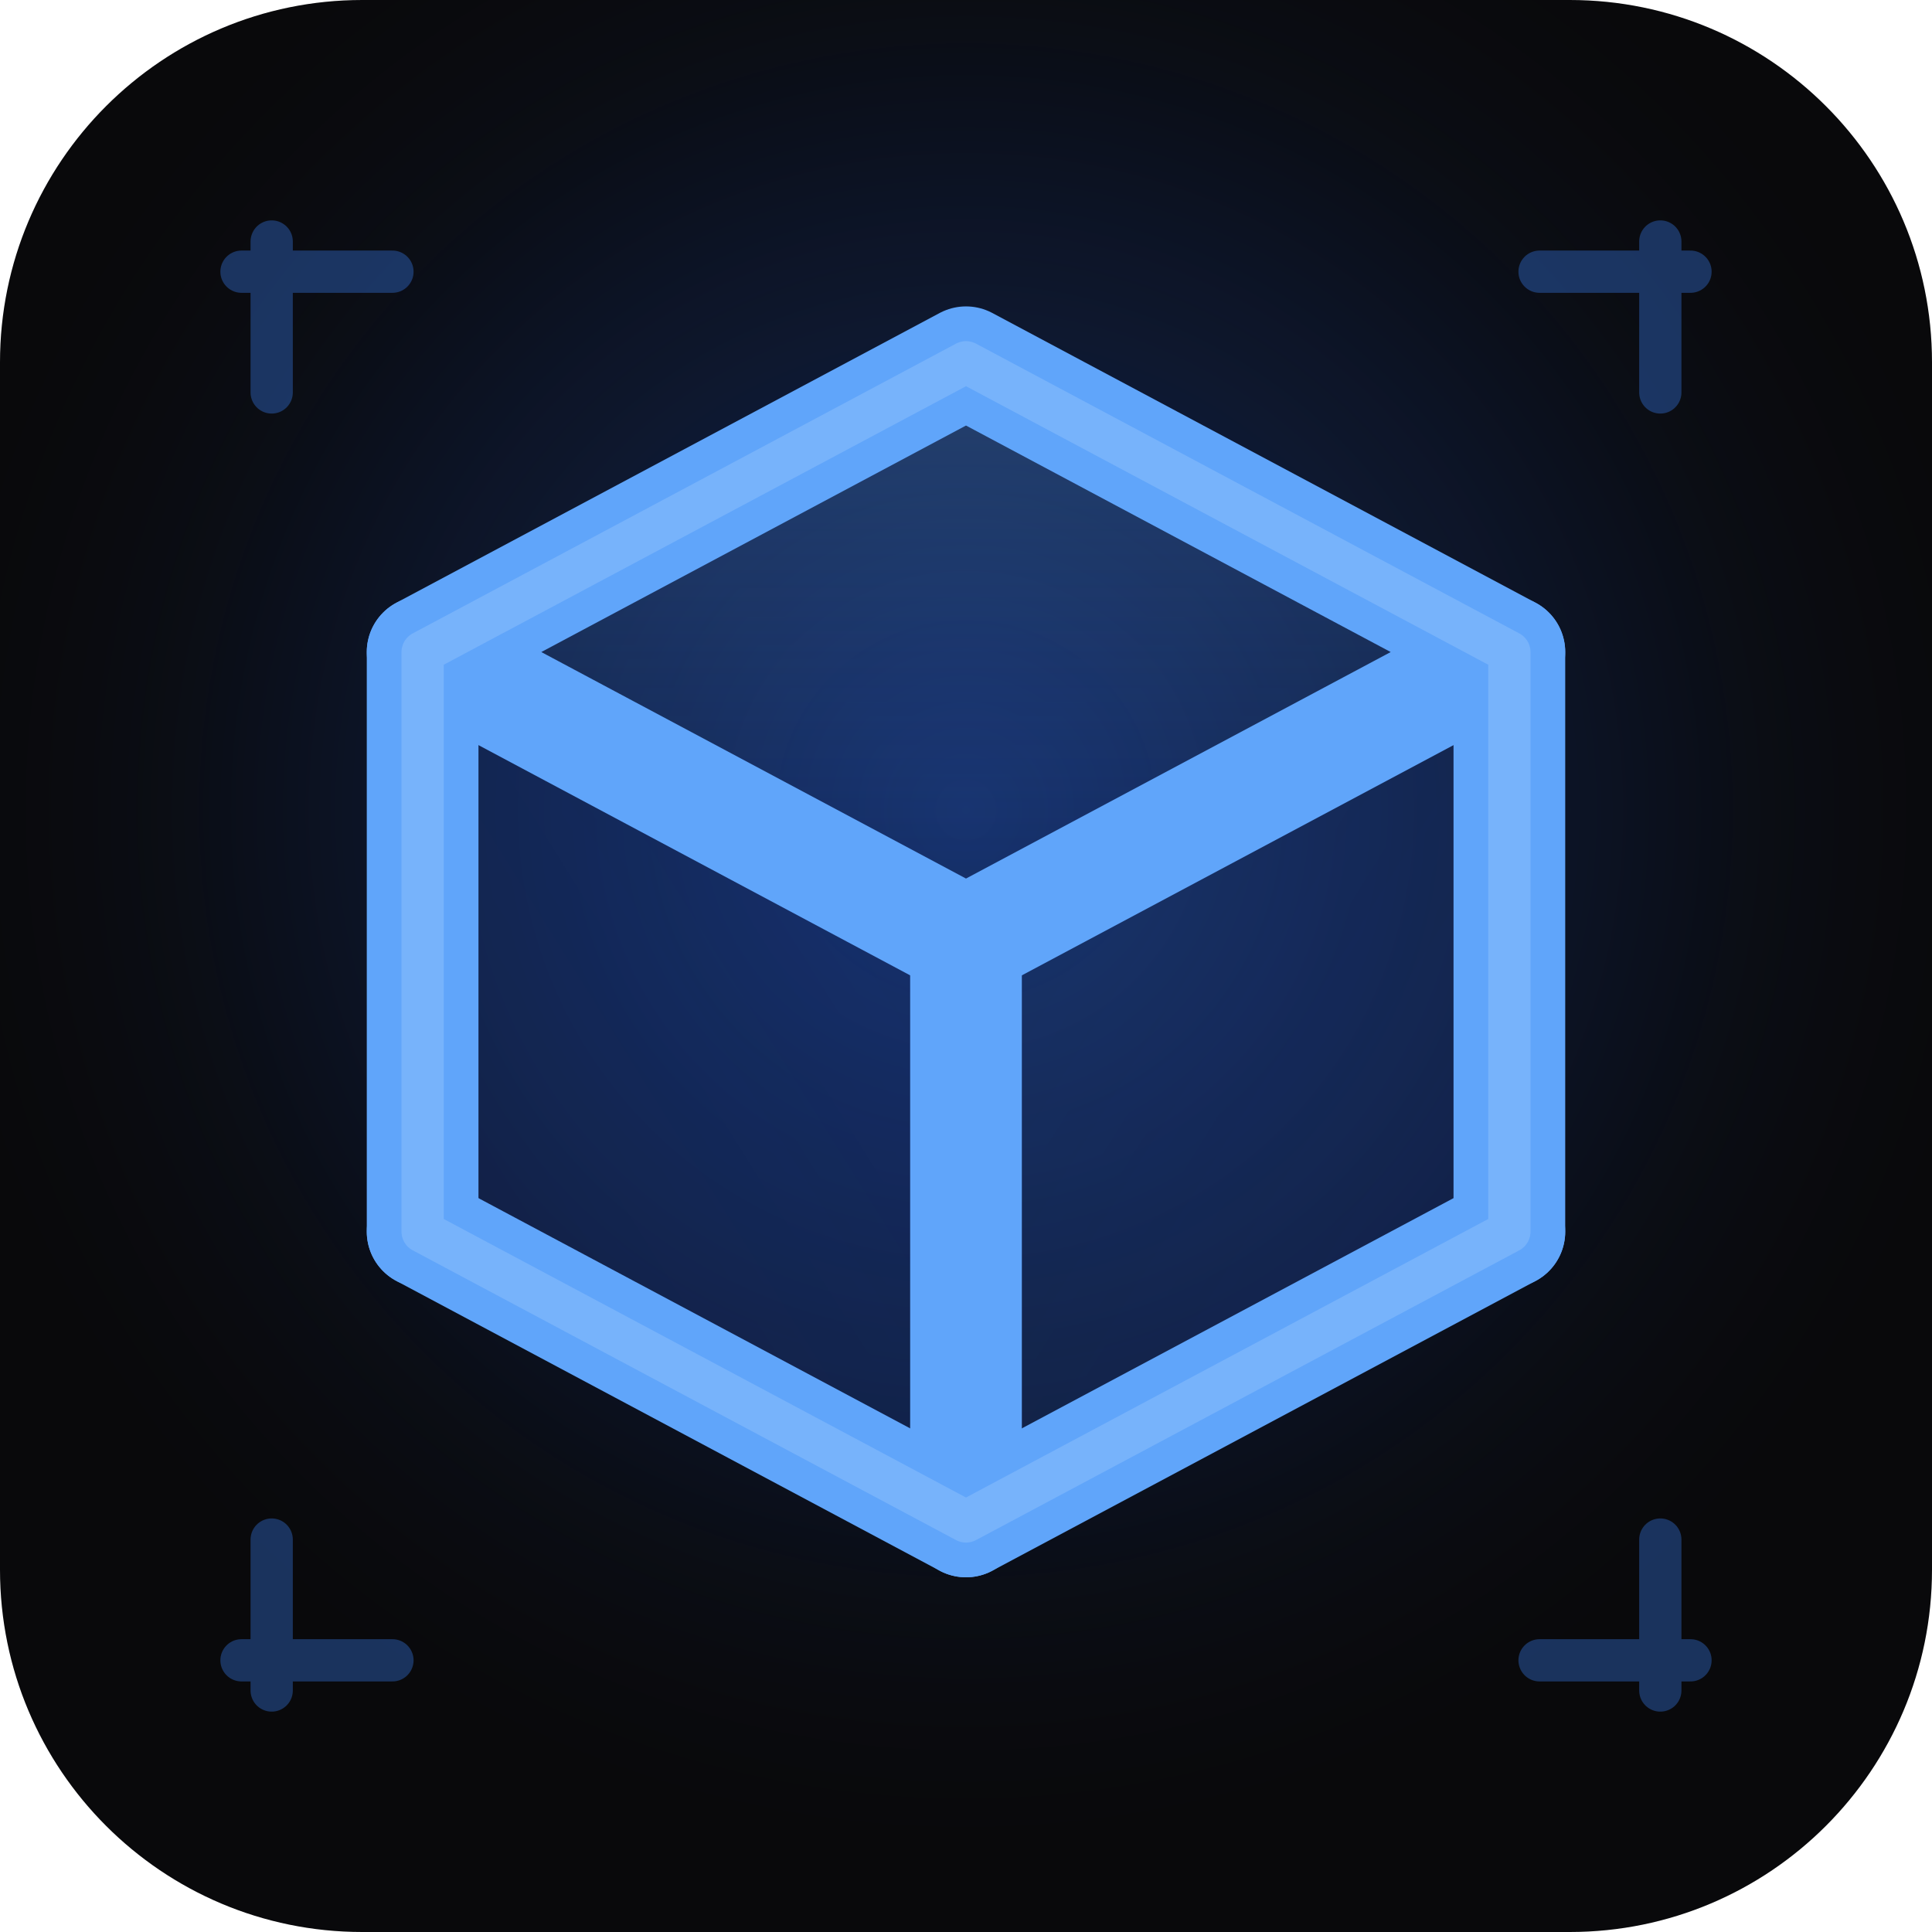
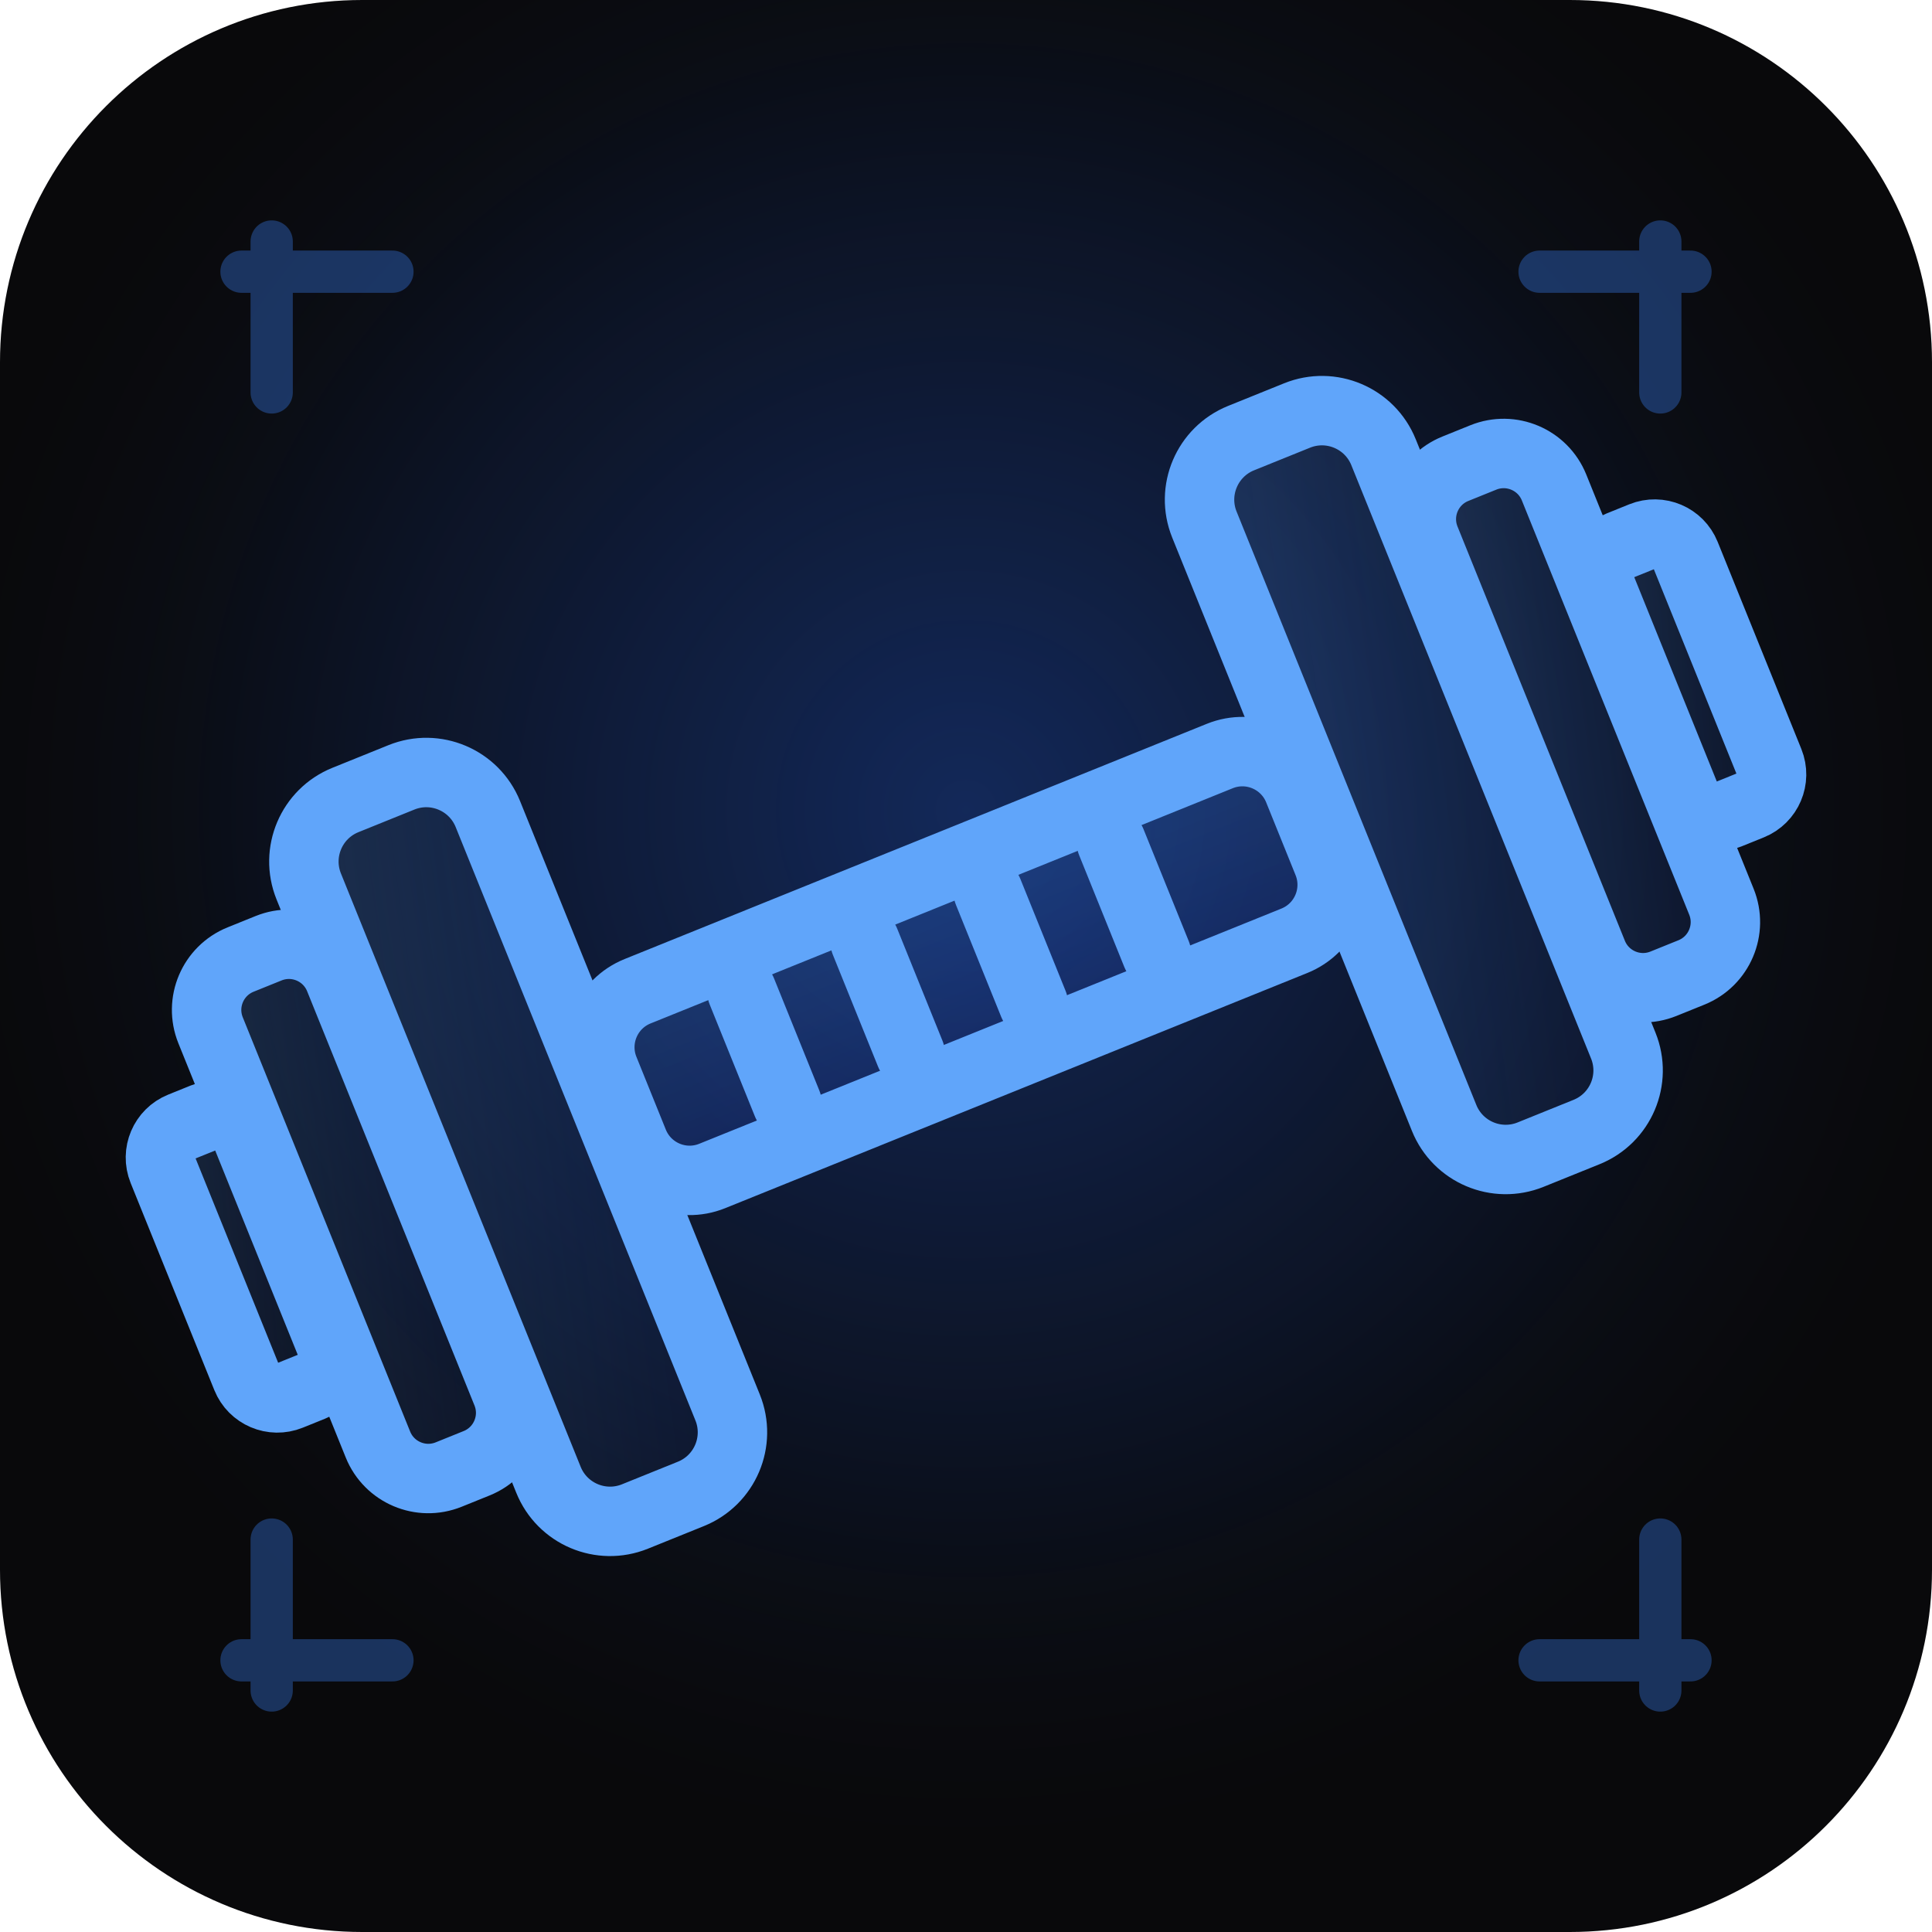
<svg xmlns="http://www.w3.org/2000/svg" viewBox="0 0 32 32" role="img" aria-label="builtbybasics">
  <defs>
    <radialGradient id="glow" cx="50%" cy="42%" r="55%">
      <stop offset="0%" stop-color="#2563eb" stop-opacity="0.35" />
      <stop offset="70%" stop-color="#2563eb" stop-opacity="0.06" />
      <stop offset="100%" stop-color="#09090b" stop-opacity="0" />
    </radialGradient>
-     <linearGradient id="topFace" x1="0" y1="0" x2="0" y2="1">
-       <stop offset="0%" stop-color="#60a5fa" stop-opacity="0.28" />
-       <stop offset="100%" stop-color="#2563eb" stop-opacity="0.12" />
+     <linearGradient id="plateFill" x1="0" y1="0" x2="1" y2="1">
+       <stop offset="0%" stop-color="#60a5fa" stop-opacity="0.2" />
+       <stop offset="100%" stop-color="#2563eb" stop-opacity="0.08" />
    </linearGradient>
-     <linearGradient id="leftFace" x1="1" y1="0" x2="0" y2="1">
-       <stop offset="0%" stop-color="#2563eb" stop-opacity="0.18" />
-       <stop offset="100%" stop-color="#1e3a8a" stop-opacity="0.32" />
-     </linearGradient>
-     <linearGradient id="rightFace" x1="0" y1="0" x2="1" y2="1">
-       <stop offset="0%" stop-color="#3b82f6" stop-opacity="0.14" />
-       <stop offset="100%" stop-color="#1e40af" stop-opacity="0.28" />
+     <linearGradient id="barFill" x1="0" y1="0" x2="0" y2="1">
+       <stop offset="0%" stop-color="#3b82f6" stop-opacity="0.26" />
+       <stop offset="100%" stop-color="#1e40af" stop-opacity="0.3" />
    </linearGradient>
  </defs>
  <rect width="32" height="32" rx="6" fill="#09090b" />
  <rect width="32" height="32" rx="6" fill="url(#glow)" />
  <g stroke="#3b82f6" stroke-opacity="0.35" stroke-width="0.7" stroke-linecap="round">
    <path d="M4 4.5h2.5M4.5 4v2.5" />
    <path d="M28 4.5h-2.5M27.5 4v2.5" />
    <path d="M4 27.5h2.5M4.5 28v-2.5" />
    <path d="M28 27.5h-2.5M27.5 28v-2.5" />
  </g>
-   <path d="M16 6 L7 10.8 L16 15.6 L25 10.8 Z" fill="url(#topFace)" />
-   <path d="M7 10.8 L16 15.6 L16 25.2 L7 20.4 Z" fill="url(#leftFace)" />
-   <path d="M25 10.8 L16 15.6 L16 25.2 L25 20.4 Z" fill="url(#rightFace)" />
-   <g fill="none" stroke="#60a5fa" stroke-width="1.85" stroke-linejoin="round" stroke-linecap="round">
-     <path d="M16 6 L7 10.8 L16 15.6 L25 10.8 Z" />
-     <path d="M7 10.8 V20.4" />
-     <path d="M16 15.6 V25.2" />
-     <path d="M25 10.8 V20.4" />
-     <path d="M7 20.4 L16 25.2 L25 20.4" />
-   </g>
-   <g fill="none" stroke="#93c5fd" stroke-opacity="0.45" stroke-width="0.7" stroke-linejoin="round" stroke-linecap="round">
-     <path d="M16 6 L7 10.8 L7 20.4 L16 25.2 L25 20.4 L25 10.8 Z" />
+   <g transform="rotate(-22 16 16)">
+     <g fill="url(#plateFill)">
+       <rect x="2.4" y="13.6" width="1.5" height="4.8" rx="0.55" />
+       <rect x="4.0" y="11.4" width="2.3" height="9.2" rx="0.9" />
+       <rect x="6.4" y="9.6" width="3.2" height="12.8" rx="1.1" />
+       <rect x="22.4" y="9.6" width="3.2" height="12.8" rx="1.1" />
+       <rect x="25.7" y="11.4" width="2.3" height="9.2" rx="0.9" />
+       <rect x="28.1" y="13.6" width="1.5" height="4.8" rx="0.55" />
+     </g>
+     <rect x="9.8" y="14.35" width="12.4" height="3.3" rx="1.0" fill="url(#barFill)" />
+     <g fill="none" stroke="#60a5fa" stroke-width="1.15" stroke-linejoin="round" stroke-linecap="round">
+       <rect x="2.4" y="13.6" width="1.5" height="4.8" rx="0.55" />
+       <rect x="4.0" y="11.4" width="2.3" height="9.2" rx="0.9" />
+       <rect x="6.4" y="9.6" width="3.2" height="12.8" rx="1.1" />
+       <rect x="9.8" y="14.35" width="12.4" height="3.3" rx="1.0" />
+       <path d="M12.4 15v2M14.6 15v2M16.8 15v2M19 15v2" />
+       <rect x="22.4" y="9.6" width="3.2" height="12.8" rx="1.1" />
+       <rect x="25.7" y="11.4" width="2.3" height="9.2" rx="0.9" />
+       <rect x="28.1" y="13.6" width="1.5" height="4.8" rx="0.55" />
+     </g>
  </g>
</svg>
